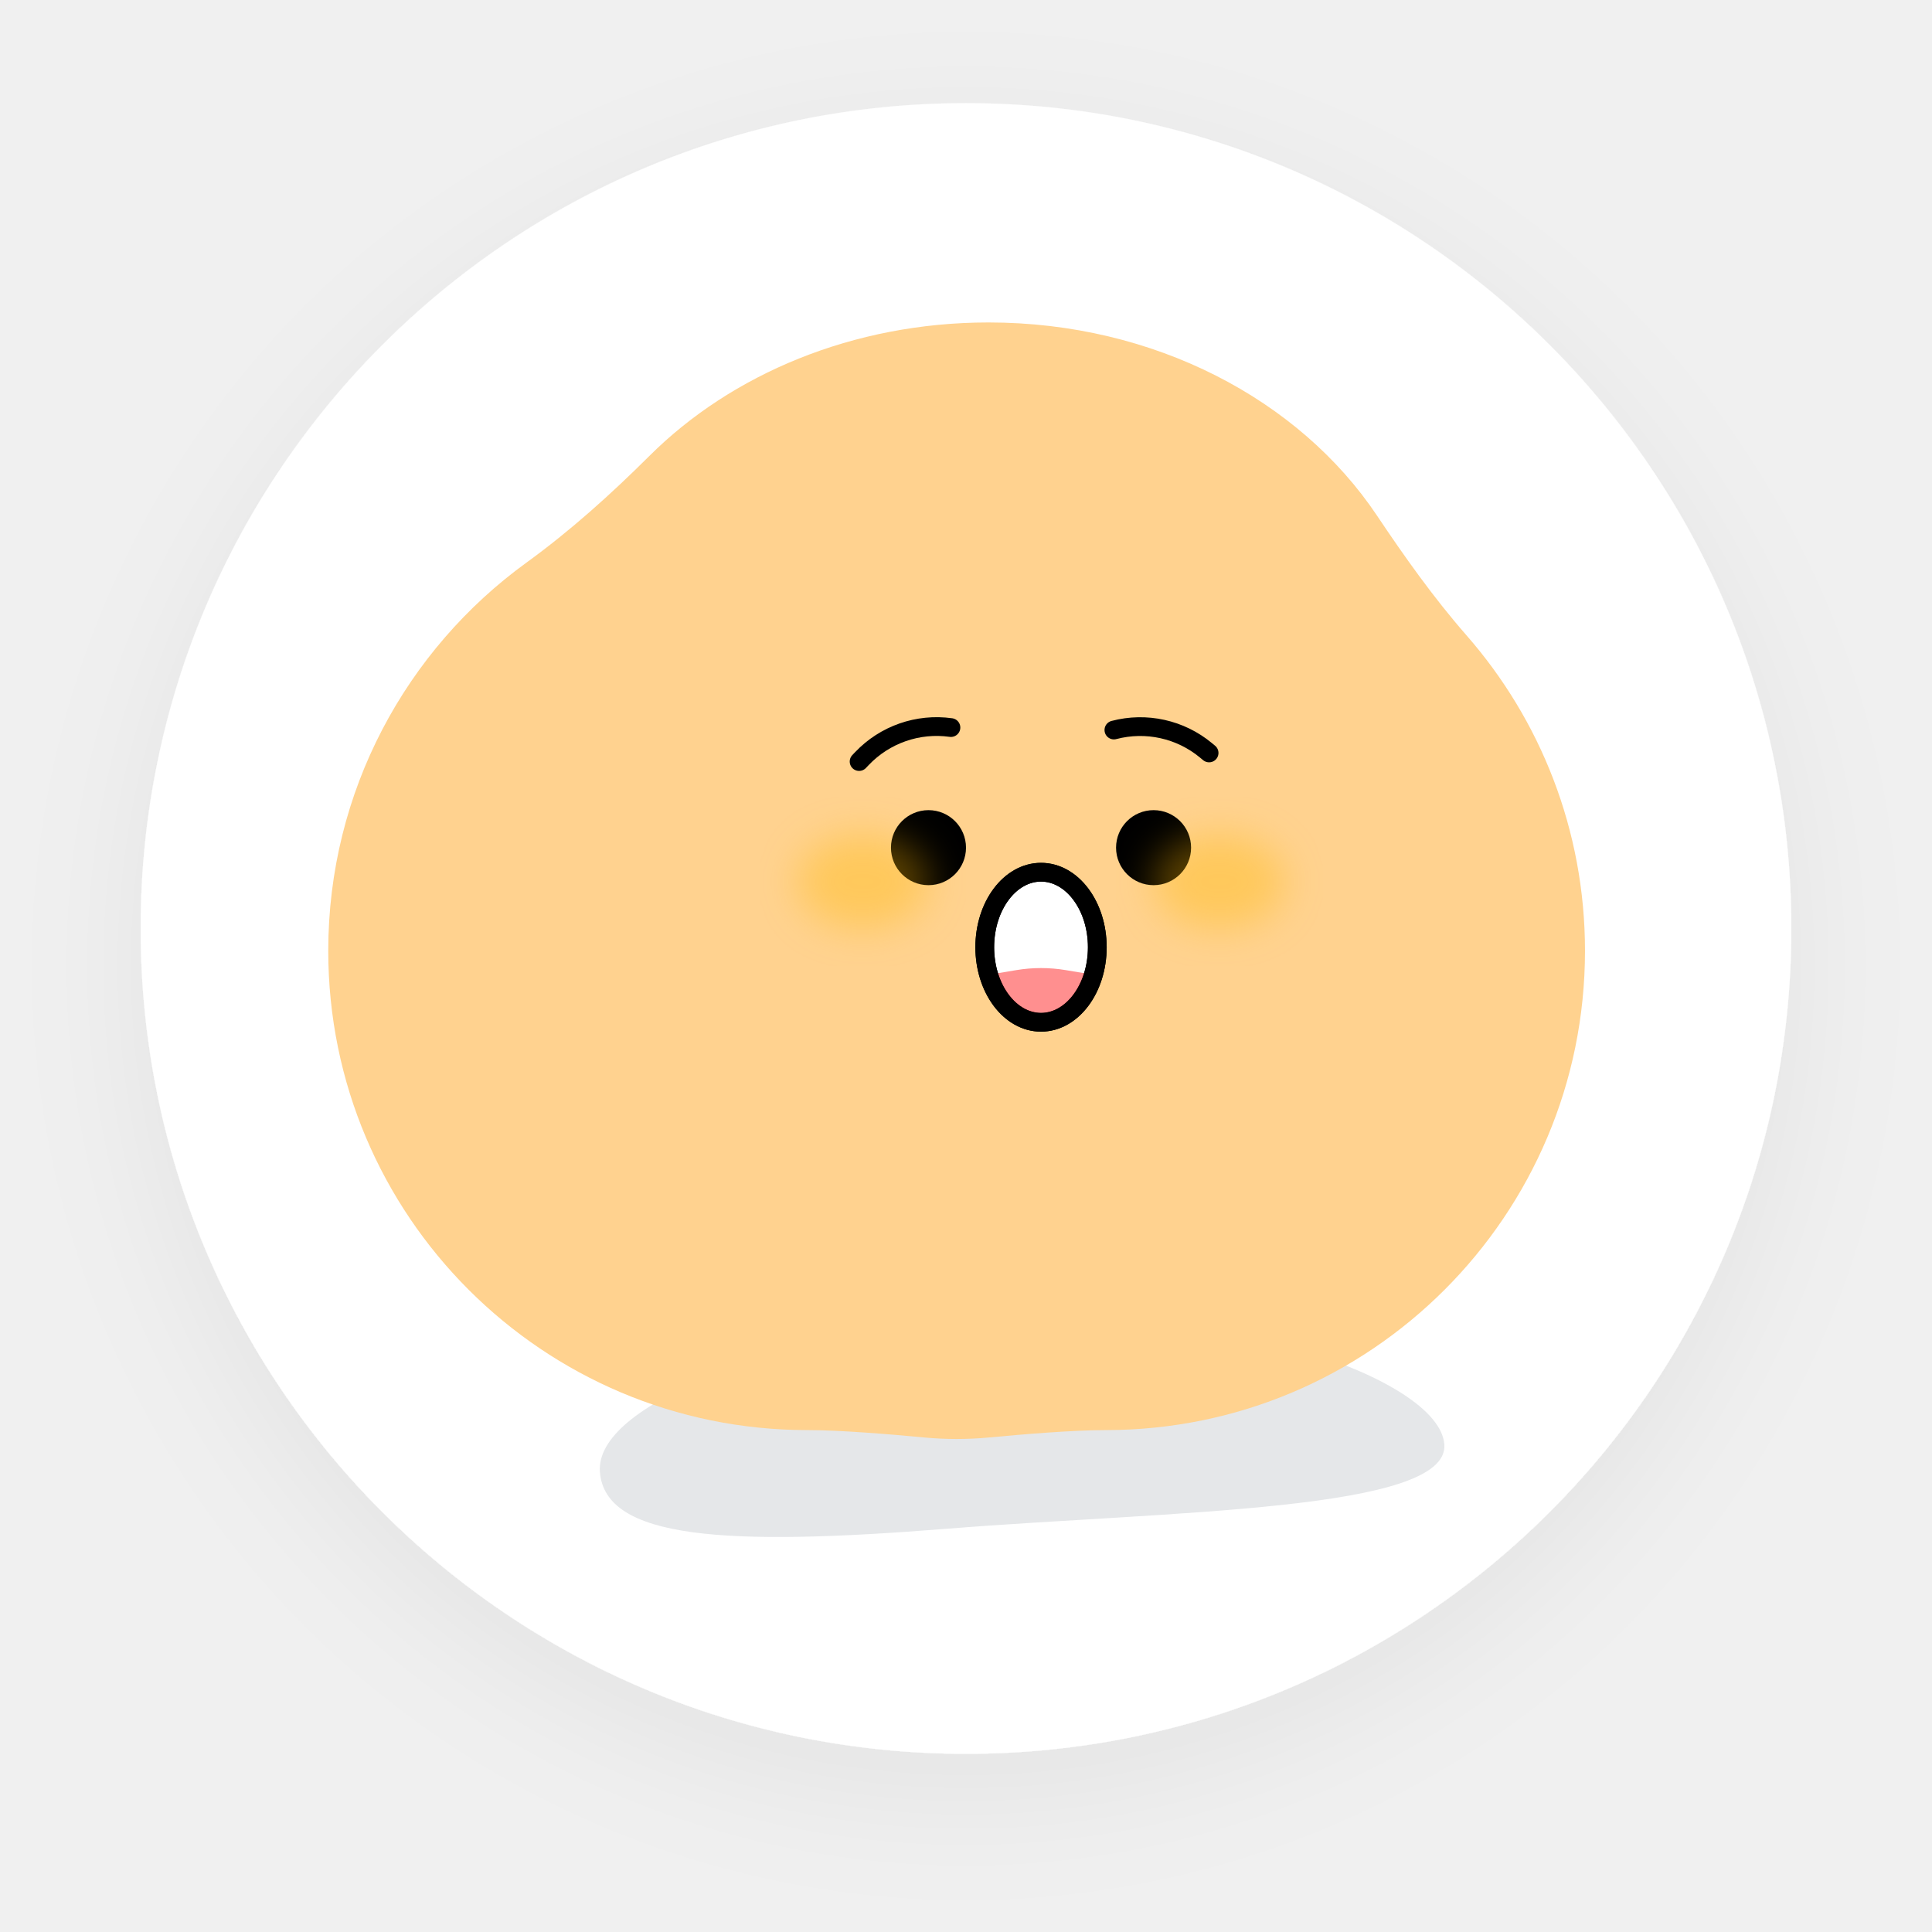
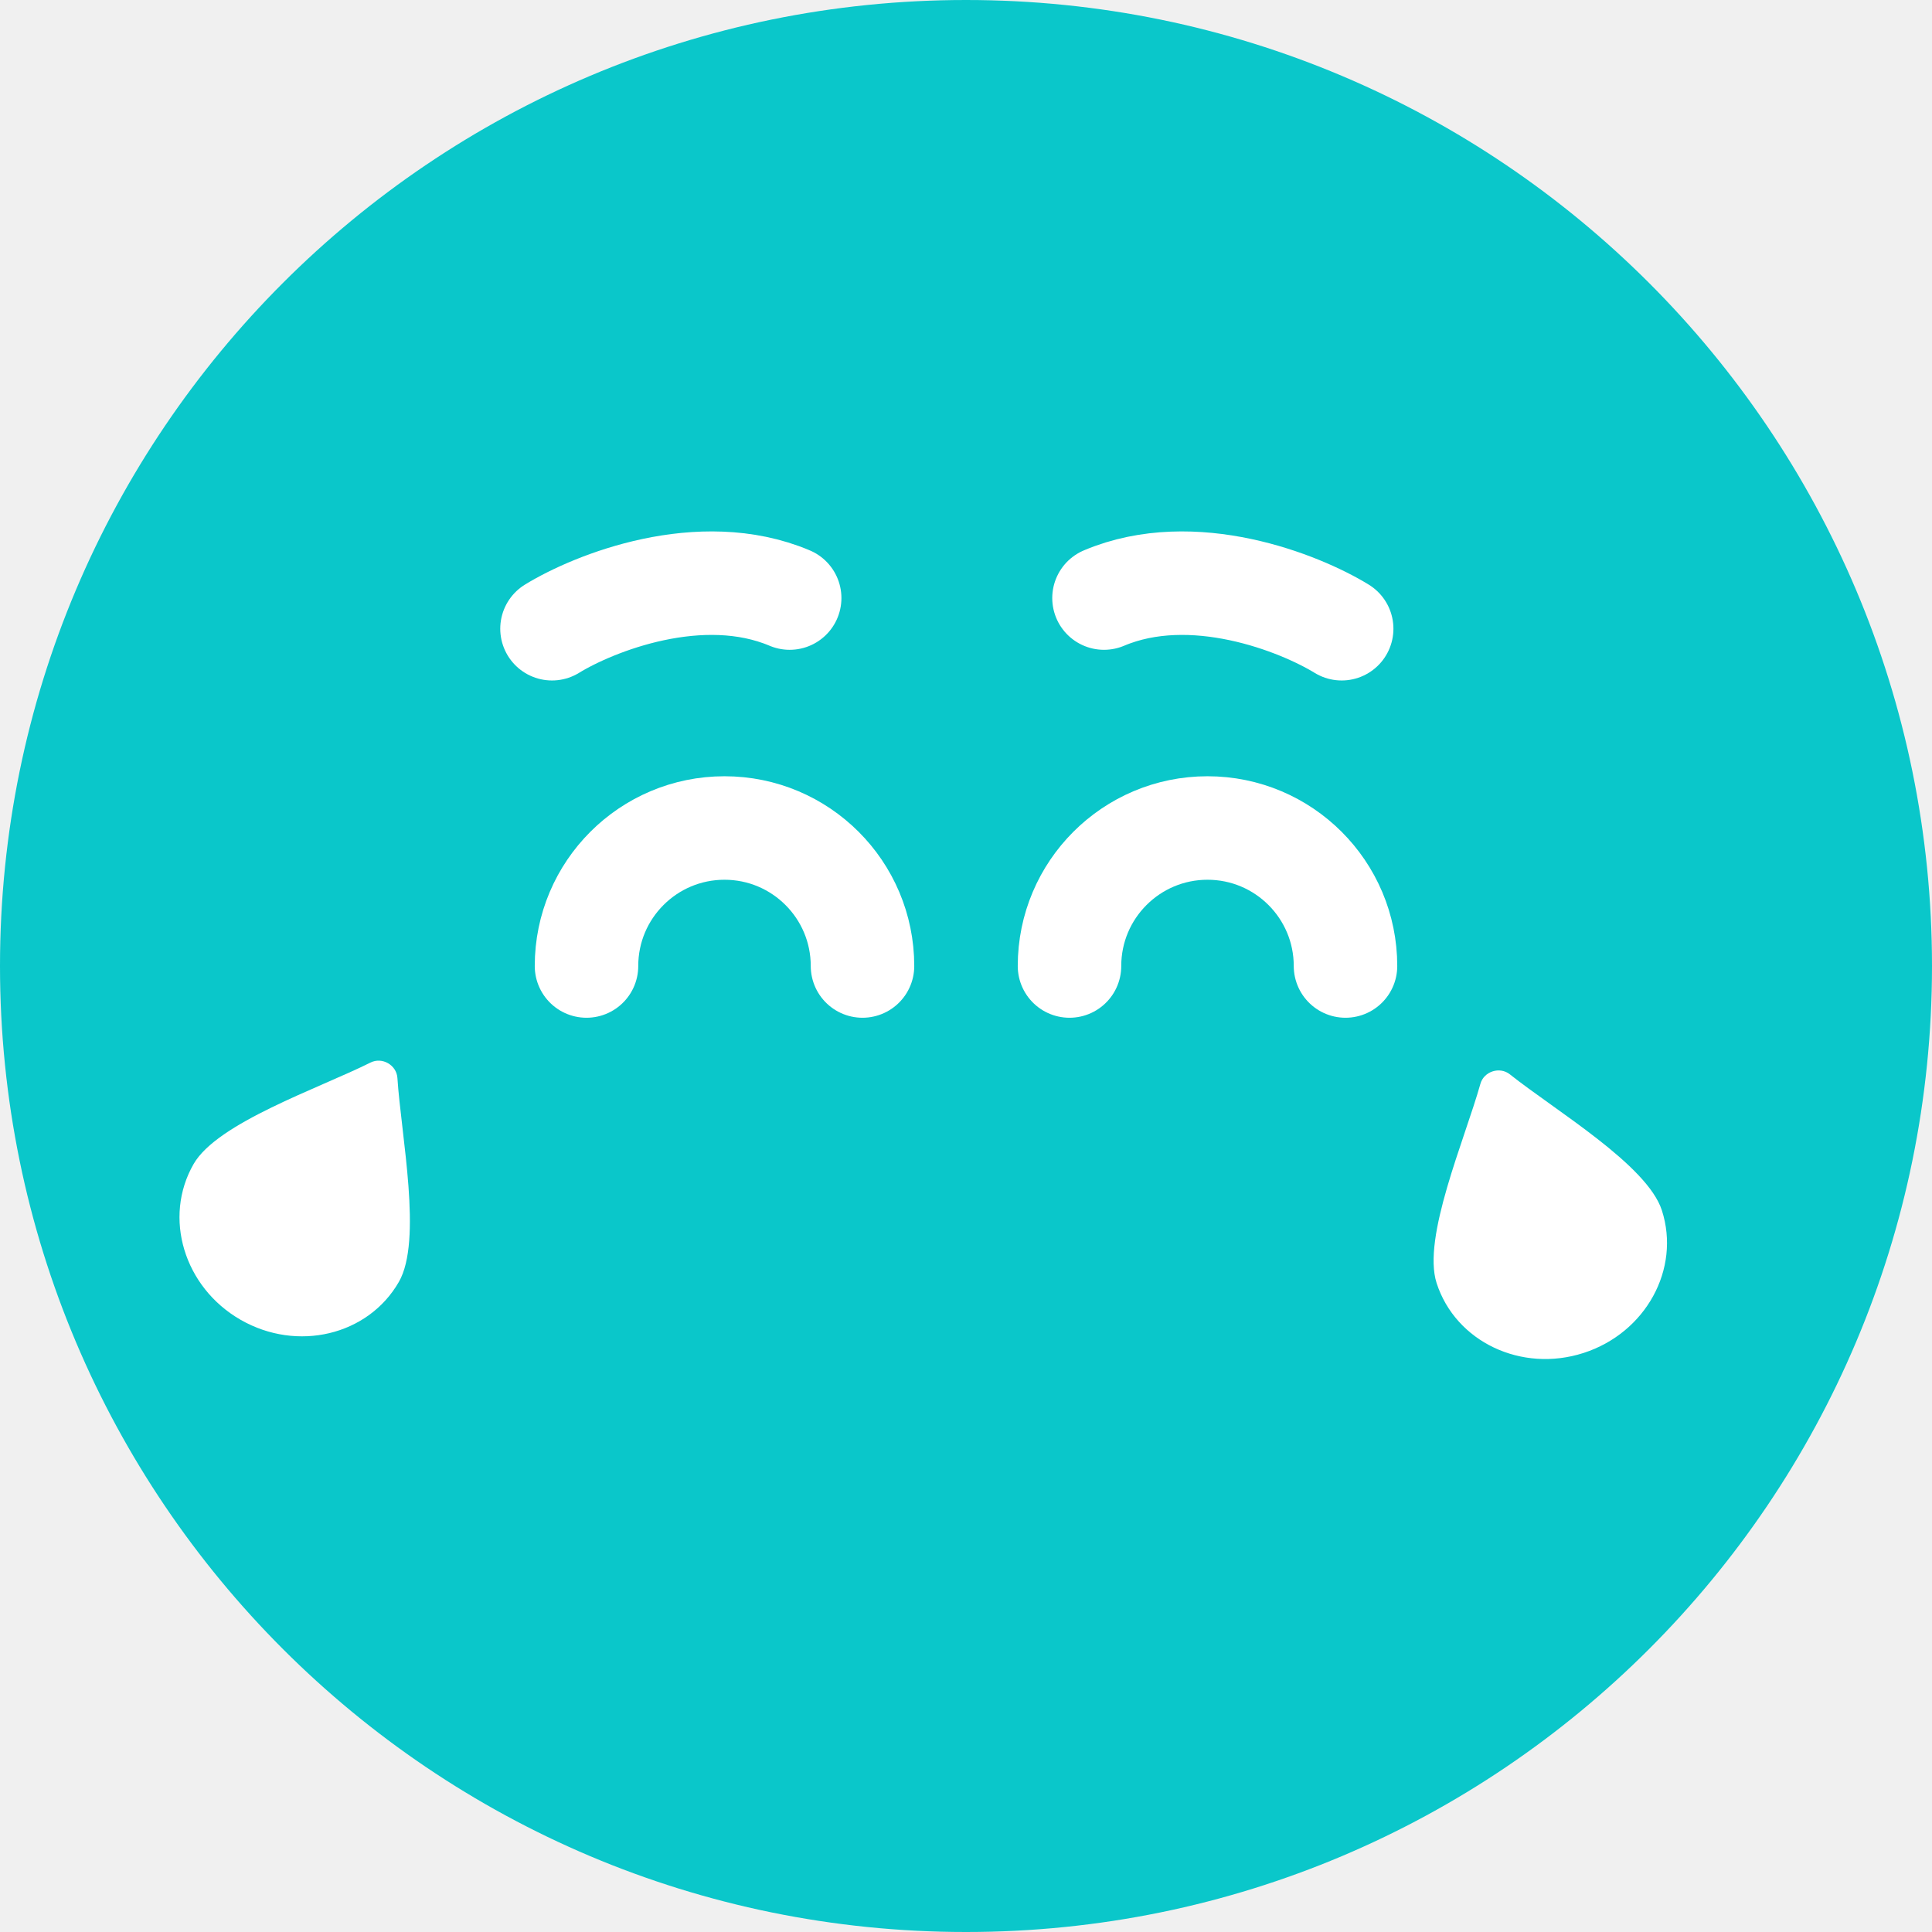
- <svg xmlns="http://www.w3.org/2000/svg" width="103" height="103" viewBox="0 0 103 103" fill="none">
-   <g filter="url(#filter0_d_959_7673)">
-     <circle cx="51.5" cy="49.5" r="44" fill="white" />
-   </g>
-   <path d="M77.001 77C77.286 80.578 62.337 80.554 50.501 81.5C38.664 82.446 32.269 82.058 31.983 78.48C31.697 74.901 41.06 71.234 52.897 70.288C64.733 69.342 76.715 73.422 77.001 77Z" fill="#848B94" fill-opacity="0.21" />
-   <path d="M52.703 17.191C61.558 17.191 69.285 21.328 73.399 27.47C74.877 29.677 76.43 31.869 78.18 33.868C82.115 38.363 84.5 44.248 84.5 50.691C84.5 64.802 73.061 76.242 58.949 76.242C57.198 76.242 54.494 76.468 52.735 76.635C51.58 76.744 50.42 76.744 49.265 76.635C47.506 76.468 44.802 76.242 43.051 76.242C28.939 76.242 17.5 64.802 17.5 50.691C17.5 42.179 21.663 34.639 28.064 29.996C30.4 28.302 32.572 26.348 34.616 24.311C38.989 19.952 45.47 17.191 52.703 17.191Z" fill="#FFD28F" />
-   <circle cx="49.5" cy="45.191" r="2" fill="black" />
-   <circle cx="61.5" cy="45.191" r="2" fill="black" />
-   <path d="M64.46 40.141L64.296 40.005C62.931 38.871 61.101 38.467 59.385 38.919" stroke="black" stroke-linecap="round" stroke-linejoin="round" />
-   <path d="M45.801 40.6L45.948 40.446C47.17 39.159 48.939 38.541 50.697 38.788" stroke="black" stroke-linecap="round" stroke-linejoin="round" />
-   <g filter="url(#filter1_f_959_7673)">
-     <ellipse cx="46" cy="47" rx="3.5" ry="2.5" fill="#FFB700" fill-opacity="0.36" />
-   </g>
-   <g filter="url(#filter2_f_959_7673)">
-     <ellipse cx="65" cy="47" rx="3.5" ry="2.5" fill="#FFB700" fill-opacity="0.36" />
-   </g>
-   <ellipse cx="55.5" cy="50.5" rx="3" ry="4" fill="white" stroke="black" stroke-linecap="round" stroke-linejoin="round" />
-   <path d="M54.5 54H56.5L58.5 52L56.815 51.719C55.944 51.574 55.056 51.574 54.185 51.719L52.5 52L54.5 54Z" fill="#FF0000" fill-opacity="0.44" />
-   <ellipse cx="55.5" cy="50.5" rx="3" ry="4" stroke="black" stroke-linecap="round" stroke-linejoin="round" />
-   <defs>
-     <filter id="filter0_d_959_7673" x="0.5" y="0.5" width="102" height="102" filterUnits="userSpaceOnUse" color-interpolation-filters="sRGB">
-       <feFlood flood-opacity="0" result="BackgroundImageFix" />
-       <feColorMatrix in="SourceAlpha" type="matrix" values="0 0 0 0 0 0 0 0 0 0 0 0 0 0 0 0 0 0 127 0" result="hardAlpha" />
-       <feOffset dy="2" />
-       <feGaussianBlur stdDeviation="3.5" />
-       <feComposite in2="hardAlpha" operator="out" />
-       <feColorMatrix type="matrix" values="0 0 0 0 0 0 0 0 0 0 0 0 0 0 0 0 0 0 0.05 0" />
-       <feBlend mode="normal" in2="BackgroundImageFix" result="effect1_dropShadow_959_7673" />
-       <feBlend mode="normal" in="SourceGraphic" in2="effect1_dropShadow_959_7673" result="shape" />
-     </filter>
-     <filter id="filter1_f_959_7673" x="40.5" y="42.5" width="11" height="9" filterUnits="userSpaceOnUse" color-interpolation-filters="sRGB">
-       <feFlood flood-opacity="0" result="BackgroundImageFix" />
-       <feBlend mode="normal" in="SourceGraphic" in2="BackgroundImageFix" result="shape" />
-       <feGaussianBlur stdDeviation="1" result="effect1_foregroundBlur_959_7673" />
-     </filter>
-     <filter id="filter2_f_959_7673" x="59.5" y="42.5" width="11" height="9" filterUnits="userSpaceOnUse" color-interpolation-filters="sRGB">
-       <feFlood flood-opacity="0" result="BackgroundImageFix" />
-       <feBlend mode="normal" in="SourceGraphic" in2="BackgroundImageFix" result="shape" />
-       <feGaussianBlur stdDeviation="1" result="effect1_foregroundBlur_959_7673" />
-     </filter>
-   </defs>
+ <svg xmlns="http://www.w3.org/2000/svg" width="56" height="56" viewBox="0 0 56 56" fill="none">
+   <rect width="56" height="56" rx="28" fill="#0AC7CA" />
+   <path d="M25 28C25 25.791 23.209 24 21 24C18.791 24 17 25.791 17 28" stroke="white" stroke-width="3" stroke-linecap="round" />
+   <path d="M39 28C39 25.791 37.209 24 35 24C32.791 24 31 25.791 31 28" stroke="white" stroke-width="3" stroke-linecap="round" />
+   <path d="M16 18.224C17.222 17.474 20.31 16.245 22.889 17.335" stroke="white" stroke-width="3" stroke-linecap="round" />
+   <path d="M38.889 18.224C37.667 17.474 34.579 16.245 32 17.335" stroke="white" stroke-width="3" stroke-linecap="round" />
+   <path d="M48.17 35.082C48.72 36.783 47.703 38.634 45.901 39.216C44.098 39.798 42.191 38.892 41.641 37.191C41.216 35.875 42.455 33.035 42.91 31.416C43.011 31.054 43.47 30.906 43.764 31.14C45.08 32.188 47.745 33.766 48.17 35.082Z" fill="white" />
+   <path d="M11.561 37.157C10.671 38.707 8.617 39.198 6.974 38.255C5.331 37.311 4.722 35.289 5.612 33.739C6.301 32.541 9.236 31.55 10.741 30.798C11.077 30.63 11.495 30.87 11.519 31.245C11.628 32.924 12.25 35.959 11.561 37.157Z" fill="white" />
</svg>
